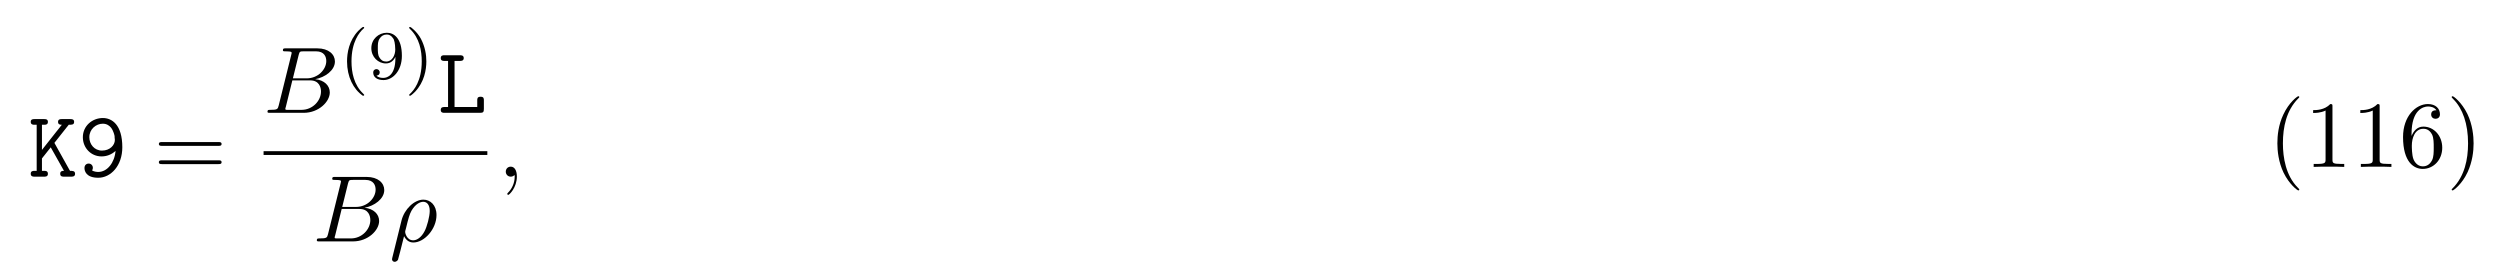
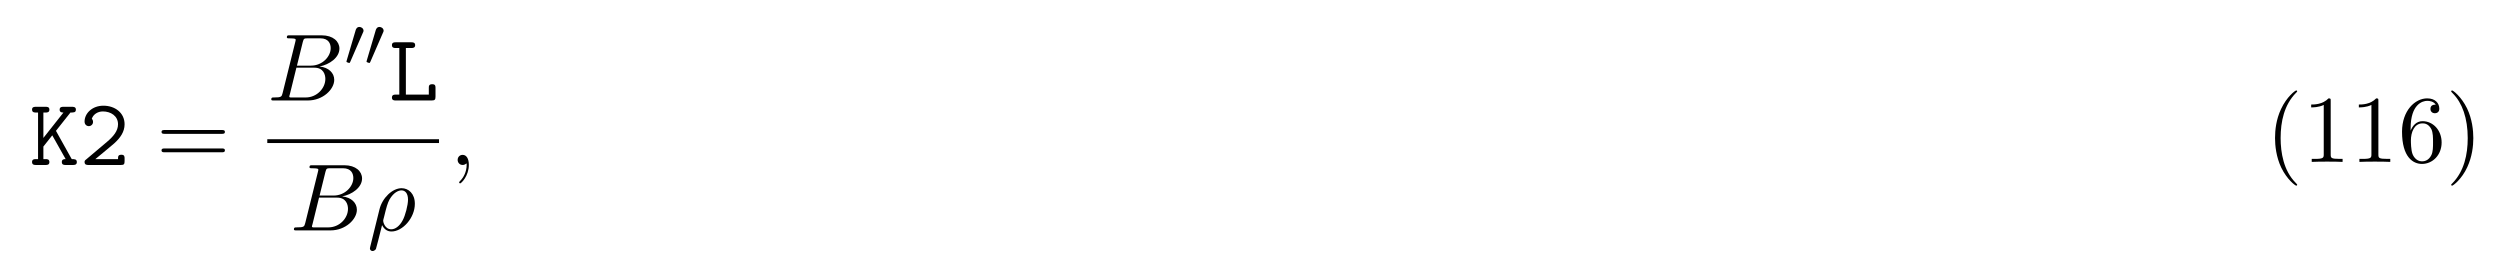
- <svg xmlns="http://www.w3.org/2000/svg" xmlns:xlink="http://www.w3.org/1999/xlink" height="31pt" viewBox="0 0 289 31" width="289pt">
+ <svg xmlns="http://www.w3.org/2000/svg" xmlns:xlink="http://www.w3.org/1999/xlink" height="29pt" viewBox="0 0 286 29" width="286pt">
  <symbol id="a" overflow="visible">
    <path d="m3.016-3.906 1.656-2.094c.391 0 .625 0 .625-.344 0-.312-.297-.312-.453-.312h-.969c-.156 0-.438 0-.438.328s.297.328.438.328l-2.297 2.906v-2.906h.25c.156 0 .438 0 .438-.328s-.266-.328-.438-.328h-1.094c-.172 0-.453 0-.453.312 0 .344.281.344.453.344h.234v5.328h-.234c-.172 0-.453 0-.453.328 0 .344.281.344.453.344h1.094c.156 0 .438 0 .438-.328 0-.344-.266-.344-.438-.344h-.25v-1.438l1.016-1.281 1.531 2.719c-.156 0-.438 0-.438.328 0 .344.266.344.453.344h.812c.156 0 .453 0 .453-.328 0-.344-.266-.344-.578-.344-.016-.031-.062-.109-.078-.125zm0 0" />
  </symbol>
  <symbol id="b" overflow="visible">
-     <path d="m4.359-2.984c-.109 1.359-.953 2.438-2 2.438-.109 0-.5-.016-.719-.188.031-.047.094-.109.094-.297 0-.266-.203-.484-.484-.484-.266 0-.484.188-.484.516 0 .344.188 1.125 1.594 1.125 1.438 0 2.781-1.375 2.781-3.531 0-2.625-1.219-3.375-2.25-3.375-1.219 0-2.312.906-2.312 2.219 0 1.25.953 2.219 2.156 2.219.562 0 1.141-.188 1.625-.641zm-1.562-.031c-.891 0-1.469-.734-1.469-1.547 0-.938.781-1.562 1.562-1.562.469 0 .781.25.953.469.281.359.406.922.406.984v.109c0 .047.031.219.031.312 0 .609-.578 1.234-1.484 1.234zm0 0" />
+     <path d="m.734-.625c-.109.078-.172.141-.172.281 0 .344.281.344.453.344h3.703c.359 0 .422-.094.422-.453v-.281c0-.203 0-.438-.359-.438-.391 0-.391.203-.391.5h-2.594c.641-.547 1.688-1.375 2.156-1.797.688-.625 1.188-1.312 1.188-2.188 0-1.312-1.094-2.125-2.422-2.125-1.297 0-2.156.891-2.156 1.812 0 .406.312.531.5.531.219 0 .469-.188.469-.484 0-.141-.047-.281-.141-.359.156-.5.672-.844 1.266-.844.906 0 1.734.516 1.734 1.469 0 .766-.531 1.391-1.25 2zm0 0" />
  </symbol>
  <symbol id="c" overflow="visible">
    <path d="m1.938-6h.609c.156 0 .453 0 .453-.328s-.281-.328-.453-.328h-1.766c-.172 0-.438 0-.438.328s.281.328.438.328h.406v5.328h-.406c-.172 0-.438 0-.438.344 0 .328.281.328.438.328h4.109c.359 0 .438-.094.438-.453v-.969c0-.219 0-.438-.375-.438-.391 0-.391.219-.391.438v.75h-2.625zm0 0" />
  </symbol>
  <symbol id="d" overflow="visible">
    <path d="m7.5-3.562c.156 0 .359 0 .359-.219s-.203-.219-.359-.219h-6.531c-.156 0-.359 0-.359.219s.203.219.375.219zm0 2.109c.156 0 .359 0 .359-.219s-.203-.219-.359-.219h-6.516c-.172 0-.375 0-.375.219s.203.219.359.219zm0 0" />
  </symbol>
  <symbol id="e" overflow="visible">
    <path d="m3.609 2.625c0-.047 0-.062-.188-.25-1.359-1.375-1.703-3.438-1.703-5.094 0-1.906.406-3.797 1.75-5.172.141-.125.141-.141.141-.188 0-.062-.047-.094-.109-.094-.109 0-1.094.734-1.734 2.125-.562 1.188-.688 2.406-.688 3.328 0 .844.125 2.156.719 3.391.656 1.344 1.594 2.047 1.703 2.047.062 0 .109-.031.109-.094zm0 0" />
  </symbol>
  <symbol id="f" overflow="visible">
    <path d="m3.203-6.984c0-.25 0-.281-.25-.281-.672.703-1.641.703-1.984.703v.328c.219 0 .859 0 1.438-.281v5.656c0 .391-.047.516-1.016.516h-.359v.344c.391-.031 1.328-.031 1.766-.031s1.391 0 1.766.031v-.344h-.344c-.984 0-1.016-.109-1.016-.516zm0 0" />
  </symbol>
  <symbol id="g" overflow="visible">
    <path d="m1.438-3.578v-.266c0-2.75 1.359-3.141 1.906-3.141.266 0 .719.062.969.438-.172 0-.609 0-.609.484 0 .344.266.5.5.5.188 0 .516-.094.516-.516 0-.656-.484-1.188-1.391-1.188-1.391 0-2.875 1.406-2.875 3.812 0 2.922 1.266 3.688 2.281 3.688 1.219 0 2.25-1.016 2.25-2.453 0-1.391-.969-2.438-2.188-2.438-.734 0-1.141.562-1.359 1.078zm1.297 3.516c-.688 0-1.016-.656-1.078-.828-.188-.5-.188-1.375-.188-1.578 0-.844.344-1.938 1.328-1.938.172 0 .672 0 1.016.672.188.406.188.969.188 1.5 0 .516 0 1.062-.188 1.453-.328.656-.828.719-1.078.719zm0 0" />
  </symbol>
  <symbol id="h" overflow="visible">
    <path d="m3.156-2.719c0-.859-.125-2.172-.719-3.406-.656-1.344-1.594-2.047-1.703-2.047-.062 0-.109.031-.109.094 0 .047 0 .062.203.266 1.062 1.078 1.688 2.812 1.688 5.094 0 1.859-.406 3.781-1.75 5.156-.141.125-.141.141-.141.188 0 .062.047.094.109.094.109 0 1.094-.734 1.734-2.125.547-1.188.688-2.406.688-3.312zm0 0" />
  </symbol>
  <symbol id="i" overflow="visible">
    <path d="m1.75-.844c-.109.422-.141.5-1 .5-.188 0-.297 0-.297.219 0 .125.109.125.297.125h3.891c1.734 0 3.016-1.281 3.016-2.359 0-.781-.625-1.422-1.688-1.531 1.125-.203 2.281-1.016 2.281-2.047 0-.812-.719-1.516-2.031-1.516h-3.672c-.203 0-.312 0-.312.219 0 .125.094.125.312.125.016 0 .219 0 .406.016.203.031.297.031.297.172 0 .047-.016.078-.047.219zm1.641-3.141.672-2.719c.109-.375.125-.406.594-.406h1.406c.969 0 1.188.641 1.188 1.125 0 .953-.938 2-2.266 2zm-.484 3.641c-.156 0-.188 0-.25 0-.109-.016-.141-.031-.141-.109 0-.031 0-.062.062-.25l.75-3.047h2.062c1.047 0 1.25.812 1.25 1.281 0 1.078-.969 2.125-2.25 2.125zm0 0" />
  </symbol>
  <symbol id="j" overflow="visible">
    <path d="m.359 1.891c-.031.125-.031.156-.031.172 0 .156.125.297.297.297.234 0 .375-.203.391-.234.047-.094.406-1.562.703-2.734.219.438.562.734 1.078.734 1.266 0 2.672-1.547 2.672-3.172 0-1.156-.719-1.781-1.516-1.781-1.047 0-2.203 1.094-2.531 2.422zm2.422-2.016c-.766 0-.938-.875-.938-.969 0-.047.047-.266.094-.406.297-1.219.406-1.609.641-2.047.469-.797 1.016-1.031 1.359-1.031.406 0 .75.312.75 1.062 0 .609-.312 1.828-.609 2.359-.359.688-.875 1.031-1.297 1.031zm0 0" />
  </symbol>
  <symbol id="k" overflow="visible">
    <path d="m2.219-.016c0-.719-.281-1.141-.703-1.141-.359 0-.578.266-.578.578 0 .297.219.578.578.578.125 0 .266-.047.375-.141.047-.016.047-.031.062-.031s.016.016.016.156c0 .812-.375 1.469-.734 1.828-.125.125-.125.141-.125.172 0 .078.062.125.109.125.125 0 1-.844 1-2.125zm0 0" />
  </symbol>
  <symbol id="l" overflow="visible">
-     <path d="m2.656 1.984c.062 0 .156 0 .156-.094 0-.031 0-.031-.109-.141-1.094-1.031-1.359-2.5-1.359-3.734 0-2.297.938-3.375 1.344-3.75.125-.094.125-.109.125-.141 0-.047-.031-.094-.109-.094-.125 0-.531.406-.594.469-1.062 1.125-1.281 2.547-1.281 3.516 0 1.781.734 3.219 1.828 3.969zm0 0" />
-   </symbol>
-   <symbol id="m" overflow="visible">
-     <path d="m3.125-2.344c0 1.938-.922 2.266-1.391 2.266-.172 0-.578-.016-.797-.266.359-.031.375-.297.375-.375 0-.234-.188-.375-.375-.375-.141 0-.375.094-.375.391 0 .547.453.875 1.188.875 1.094 0 2.125-1.094 2.125-2.797 0-2.062-.922-2.672-1.734-2.672-.953 0-1.797.734-1.797 1.781 0 1.016.781 1.766 1.688 1.766.562 0 .906-.359 1.094-.766zm-1.062.375c-.375 0-.609-.172-.781-.469-.188-.281-.188-.672-.188-1.078 0-.469 0-.797.219-1.125.203-.297.453-.453.828-.453.531 0 .766.531.797.562.156.391.172 1.016.172 1.172 0 .641-.344 1.391-1.047 1.391zm0 0" />
-   </symbol>
-   <symbol id="n" overflow="visible">
-     <path d="m2.469-1.984c0-.766-.141-1.672-.625-2.609-.391-.734-1.125-1.375-1.266-1.375-.078 0-.094.047-.094.094 0 .031 0 .047.094.141 1.109 1.062 1.359 2.516 1.359 3.75 0 2.281-.938 3.359-1.344 3.734-.109.094-.109.109-.109.141 0 .047.016.094.094.094.125 0 .531-.406.594-.469 1.062-1.125 1.297-2.547 1.297-3.5zm0 0" />
+     <path d="m2.109-3.781c.047-.094.078-.156.078-.234 0-.266-.25-.438-.469-.438-.312 0-.406.281-.438.391l-1.016 3.438c-.031.094-.031.109-.031.125 0 .062.047.078.125.109.156.062.172.062.188.062s.062 0 .125-.141zm0 0" />
  </symbol>
  <g>
-     <use x="3.272" xlink:href="#a" y="20.423" />
-     <use x="8.999" xlink:href="#b" y="20.423" />
+     <use x="3.385" xlink:href="#a" y="18.874" />
+     <use x="9.112" xlink:href="#b" y="18.874" />
  </g>
-   <use x="17.756" xlink:href="#d" y="20.423" />
-   <use x="30.467" xlink:href="#i" y="13.043" />
+   <use x="17.87" xlink:href="#d" y="18.874" />
+   <use x="30.58" xlink:href="#i" y="11.494" />
  <g>
-     <use x="39.289" xlink:href="#l" y="9.084" />
-     <use x="42.582" xlink:href="#m" y="9.084" />
-     <use x="46.817" xlink:href="#n" y="9.084" />
+     <use x="39.402" xlink:href="#l" y="7.535" />
+     <use x="41.699" xlink:href="#l" y="7.535" />
  </g>
-   <use x="50.608" xlink:href="#c" y="13.043" />
-   <path d="m.002.001h25.867" fill="none" stroke="#000" stroke-miterlimit="10" stroke-width=".436" transform="matrix(1 0 0 -1 30.467 17.696)" />
-   <use x="36.17" xlink:href="#i" y="27.906" />
-   <use x="44.99" xlink:href="#j" y="27.906" />
-   <use x="57.531" xlink:href="#k" y="20.423" />
+   <use x="44.494" xlink:href="#c" y="11.494" />
+   <path d="m-.002.001h19.645" fill="none" stroke="#000" stroke-miterlimit="10" stroke-width=".436" transform="matrix(1 0 0 -1 30.58 16.146)" />
+   <use x="33.17" xlink:href="#i" y="26.357" />
+   <use x="41.99" xlink:href="#j" y="26.357" />
+   <use x="51.417" xlink:href="#k" y="18.874" />
  <g>
-     <use x="262.186" xlink:href="#e" y="19.294" />
-     <use x="266.429" xlink:href="#f" y="19.294" />
-     <use x="271.883" xlink:href="#f" y="19.294" />
-     <use x="277.338" xlink:href="#g" y="19.294" />
-     <use x="282.792" xlink:href="#h" y="19.294" />
+     <use x="259.186" xlink:href="#e" y="18.52" />
+     <use x="263.429" xlink:href="#f" y="18.52" />
+     <use x="268.883" xlink:href="#f" y="18.52" />
+     <use x="274.338" xlink:href="#g" y="18.52" />
+     <use x="279.792" xlink:href="#h" y="18.52" />
  </g>
</svg>
